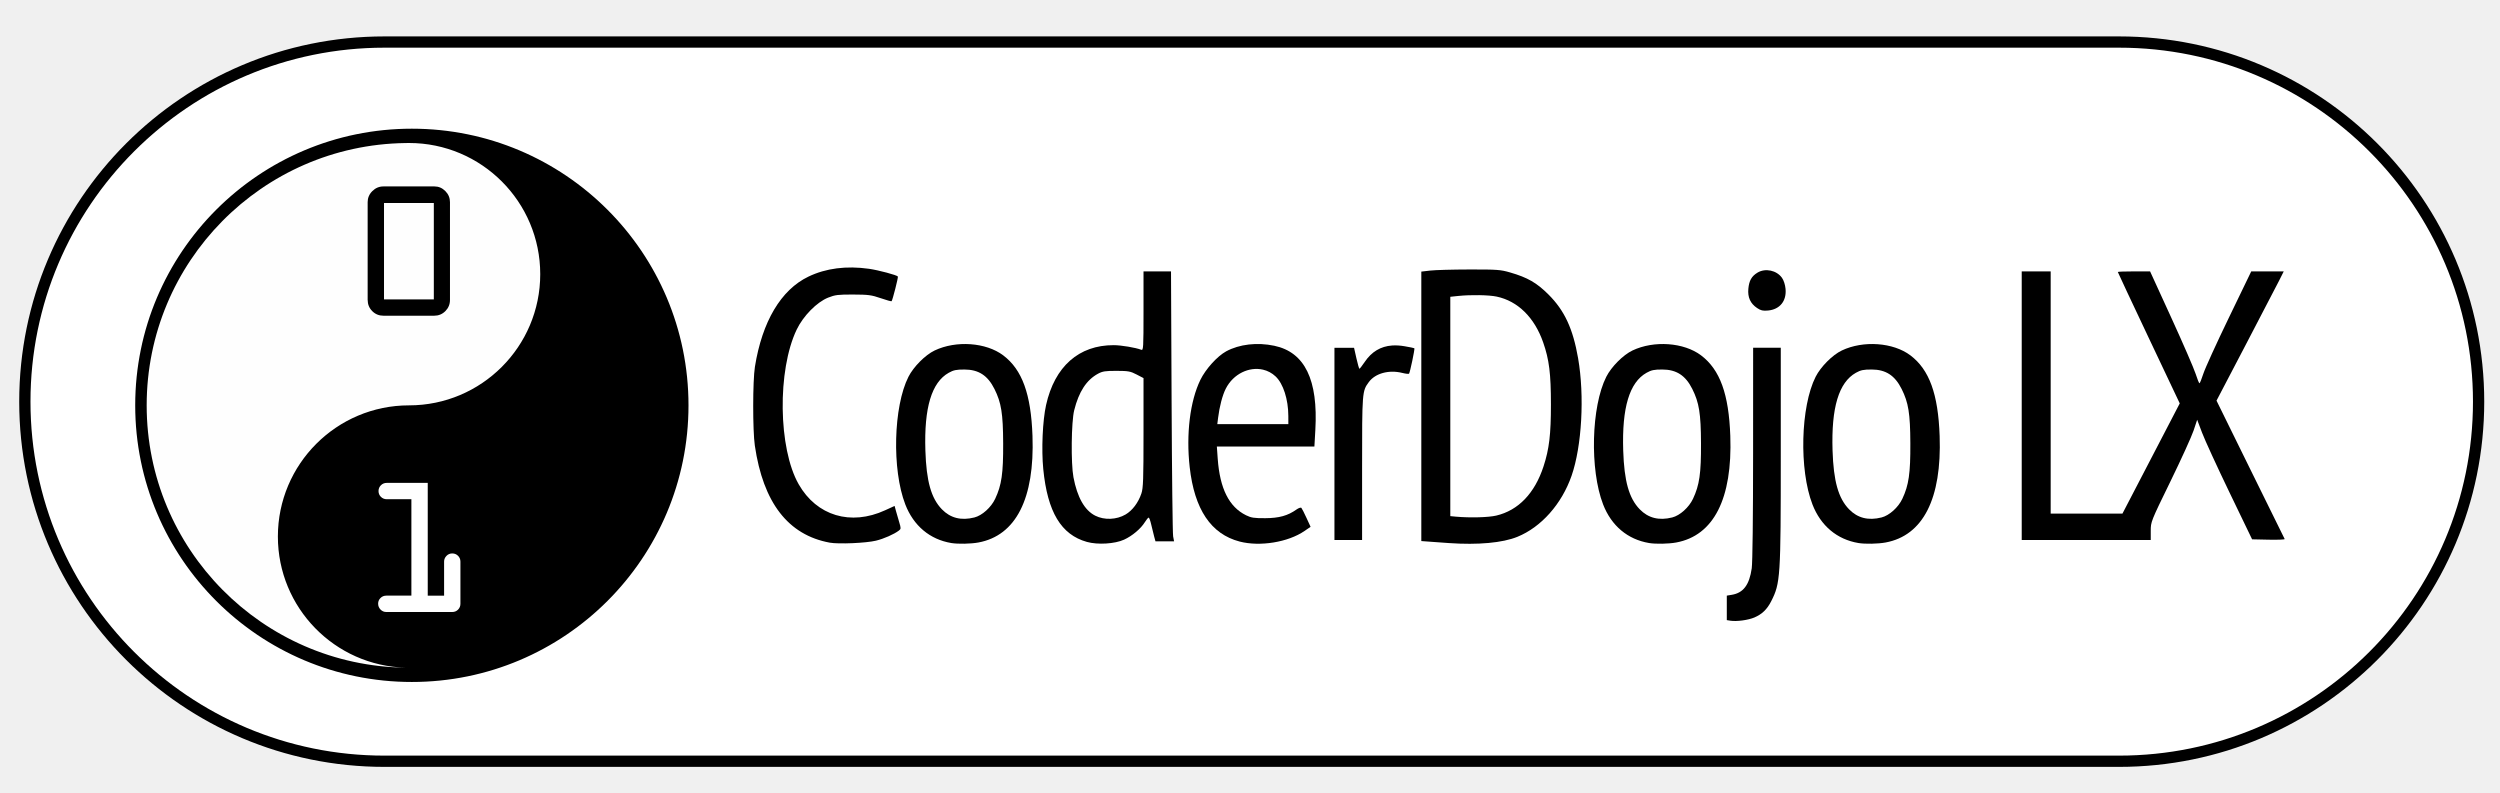
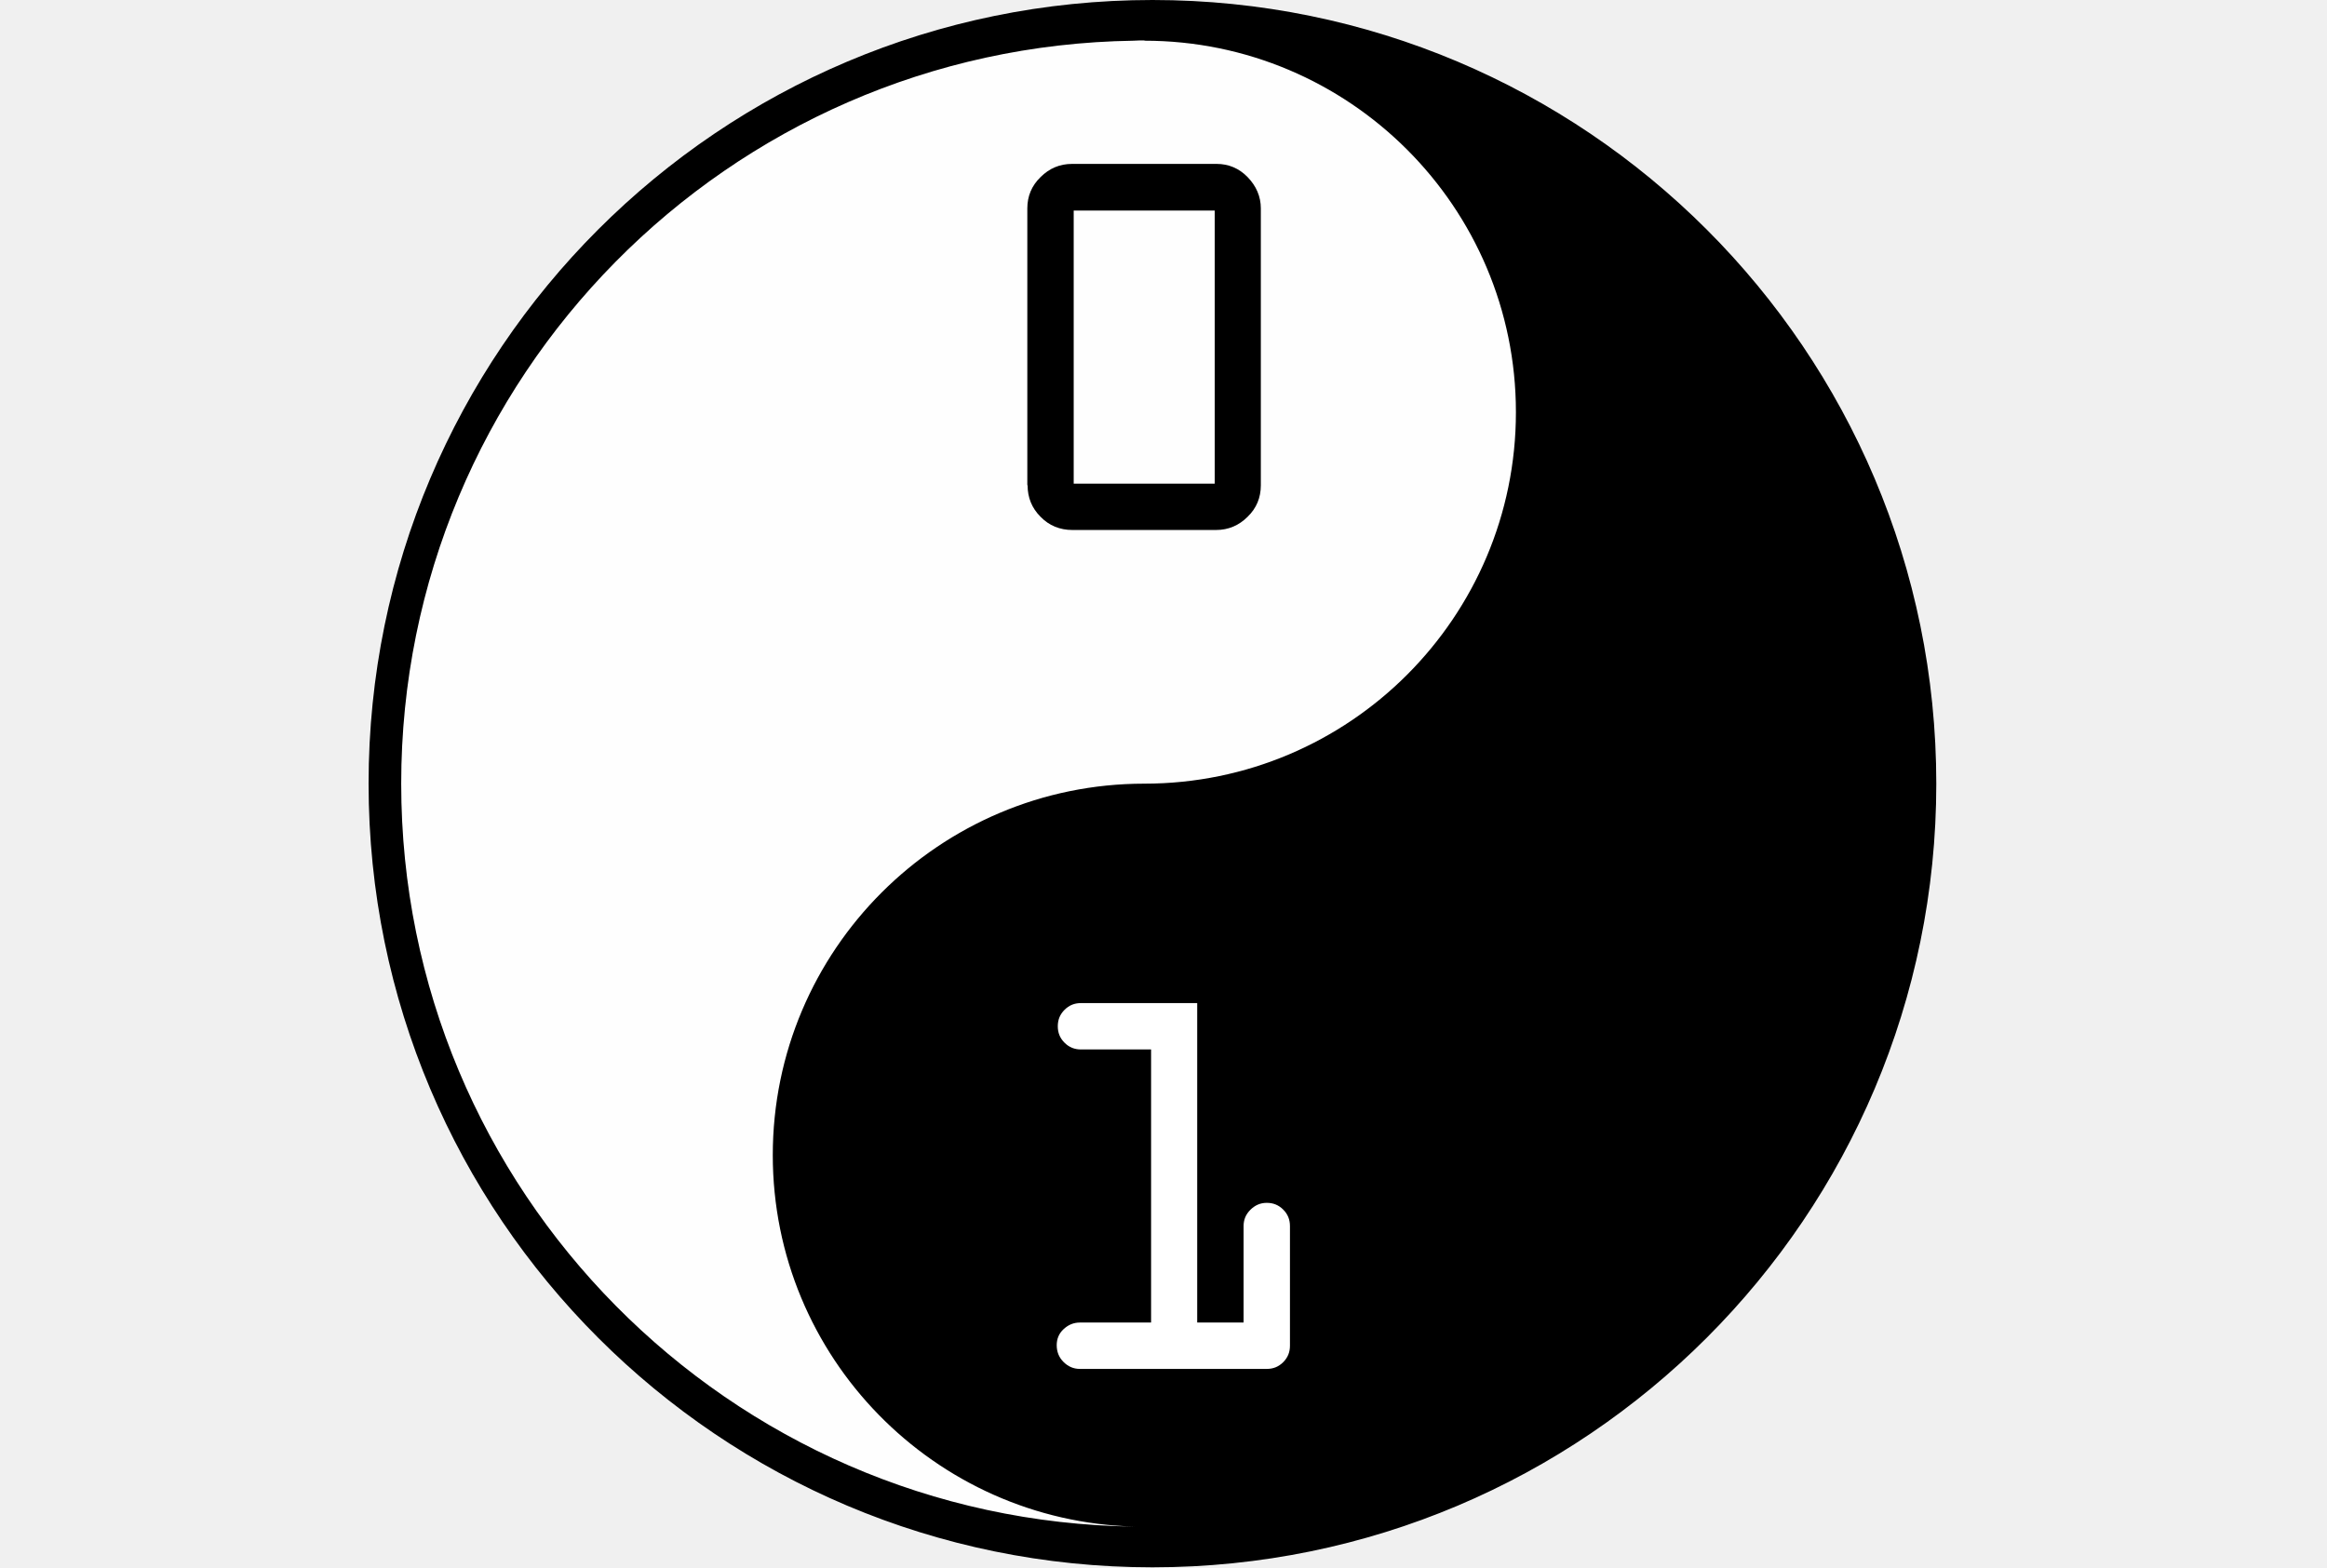
- <svg xmlns="http://www.w3.org/2000/svg" width="68.66mm" height="21.754mm" viewBox="0 0 243.282 77.081" id="svg4570" version="1.1">
-   <defs id="defs4572">
-     <clipPath clipPathUnits="userSpaceOnUse" id="clipPath81">
-       <g id="use83">
-         <path style="fill:#000000;stroke-width:0.565" d="m 79.815,35.504 c -0.969,0.125 -1.877,0.389 -2.717,0.792 -2.631,1.264 -4.434,4.305 -5.128,8.645 -0.214,1.337 -0.218,6.104 -0.007,7.547 0.802,5.476 3.191,8.568 7.185,9.3 0.834,0.153 3.467,0.04 4.417,-0.19 0.758,-0.183 1.739,-0.616 2.205,-0.972 0.203,-0.155 0.205,-0.214 0.028,-0.798 -0.105,-0.347 -0.248,-0.84 -0.317,-1.095 l -0.125,-0.465 -0.913,0.418 c -3.294,1.509 -6.548,0.531 -8.276,-2.489 -1.964,-3.433 -2.062,-10.934 -0.193,-14.828 0.627,-1.307 1.932,-2.632 3.015,-3.062 0.665,-0.264 0.958,-0.3 2.398,-0.295 1.447,0.005 1.757,0.046 2.634,0.349 0.547,0.189 1.018,0.32 1.046,0.291 0.092,-0.092 0.651,-2.287 0.602,-2.366 -0.084,-0.136 -1.866,-0.613 -2.768,-0.741 C 81.815,35.393 80.784,35.379 79.815,35.504 Z m 60.615,0.107 c -1.596,0.003 -3.284,0.05 -3.753,0.105 l -0.852,0.099 v 12.91 12.91 l 1.041,0.076 c 0.572,0.042 1.297,0.094 1.609,0.116 2.791,0.193 5.131,-0.021 6.552,-0.598 2.287,-0.929 4.253,-3.144 5.195,-5.85 0.986,-2.834 1.254,-7.644 0.627,-11.257 -0.493,-2.84 -1.301,-4.579 -2.846,-6.118 -1.124,-1.121 -2,-1.624 -3.671,-2.108 -0.917,-0.266 -1.241,-0.289 -3.902,-0.285 z m -31.224,0.184 v 3.798 c 0,3.567 -0.013,3.793 -0.221,3.711 -0.518,-0.205 -1.919,-0.439 -2.633,-0.441 -3.34,-0.009 -5.661,2.044 -6.483,5.738 -0.332,1.493 -0.454,4.259 -0.269,6.133 0.405,4.114 1.708,6.288 4.183,6.982 1.033,0.29 2.672,0.19 3.56,-0.216 0.787,-0.36 1.604,-1.049 1.996,-1.683 0.146,-0.236 0.308,-0.43 0.361,-0.43 0.053,0 0.163,0.303 0.246,0.673 0.083,0.37 0.209,0.881 0.279,1.135 l 0.127,0.462 h 0.892 0.89 l -0.09,-0.472 c -0.05,-0.26 -0.116,-6.08 -0.147,-12.932 l -0.056,-12.458 h -1.317 -1.317 z m -16.572,6.978 c -1.181,-0.084 -2.414,0.11 -3.443,0.6 -0.895,0.427 -2.02,1.557 -2.507,2.518 -1.445,2.853 -1.595,8.9 -0.303,12.234 0.793,2.045 2.353,3.354 4.406,3.698 0.641,0.107 1.867,0.083 2.594,-0.051 3.6,-0.663 5.399,-4.203 5.187,-10.207 -0.142,-4.019 -0.988,-6.351 -2.802,-7.723 -0.823,-0.622 -1.952,-0.985 -3.133,-1.069 z" id="path90" />
-         <path style="fill:#ffffff;stroke-width:0.565" d="m 106.62,45.324 c 1.125,0.003 1.333,0.041 1.923,0.349 l 0.663,0.345 v 5.229 c 0,4.494 -0.029,5.314 -0.205,5.833 -0.299,0.88 -0.859,1.623 -1.512,2.006 -0.87,0.51 -2.042,0.555 -2.913,0.113 -1.018,-0.517 -1.718,-1.754 -2.083,-3.682 -0.25,-1.321 -0.207,-5.303 0.07,-6.412 0.444,-1.783 1.179,-2.91 2.291,-3.511 0.424,-0.229 0.707,-0.273 1.767,-0.269 z" id="path92" />
-         <path style="fill:#ffffff;stroke-width:0.565" d="m 92.048,45.196 c 1.358,0.003 2.228,0.568 2.877,1.867 0.654,1.309 0.821,2.351 0.833,5.196 0.013,2.894 -0.147,4.008 -0.766,5.325 -0.388,0.826 -1.251,1.601 -1.992,1.788 -1.266,0.319 -2.295,0.06 -3.113,-0.782 -1.031,-1.062 -1.488,-2.693 -1.582,-5.637 -0.131,-4.102 0.595,-6.522 2.234,-7.443 0.462,-0.259 0.73,-0.316 1.508,-0.313 z" id="path94" />
-         <path style="fill:#ffffff;stroke-width:0.565" d="m 139.376,38.147 c 1.196,-0.125 2.926,-0.095 3.666,0.062 2.032,0.431 3.623,1.997 4.458,4.387 0.576,1.648 0.744,2.989 0.744,5.942 0,2.884 -0.164,4.268 -0.705,5.929 -0.843,2.59 -2.414,4.226 -4.533,4.726 -0.756,0.178 -2.509,0.225 -3.867,0.103 L 138.602,59.246 V 48.737 38.228 l 0.775,-0.082 z" id="path96" />
-       </g>
-     </clipPath>
-     <style id="style6" type="text/css">
+ <svg xmlns="http://www.w3.org/2000/svg" xml:space="preserve" width="600" height="404.223" version="1.1" style="clip-rule:evenodd;fill-rule:evenodd;image-rendering:optimizeQuality;shape-rendering:geometricPrecision;text-rendering:geometricPrecision" viewBox="0 0 8627.803 5814" id="svg2">
+   <defs id="defs4">
+     <style type="text/css" id="style6">
   
    .fil1 {fill:#FEFEFE}
    .fil0 {fill:black}
    .fil2 {fill:white}
   
  </style>
-     <clipPath clipPathUnits="userSpaceOnUse" id="clipPath858">
-       <rect style="fill:#ffffff;fill-opacity:1;stroke:#ff0000;stroke-width:243.943;stroke-opacity:1" id="rect860" width="26058.887" height="25258.016" x="-2964.321" y="-1120.825" />
-     </clipPath>
-     <clipPath clipPathUnits="userSpaceOnUse" id="clipPath870">
-       <rect style="fill:#ffffff;fill-opacity:1;stroke:#ff0000;stroke-width:0.938;stroke-opacity:1" id="rect872" width="150.335" height="51.897" x="69.121" y="24.809" />
-     </clipPath>
  </defs>
-   <g id="layer1" transform="translate(2.602461,-13.35171)">
-     <rect style="opacity:1;fill:#ffffff;fill-opacity:1;stroke:#000000;stroke-width:1.096;stroke-miterlimit:4;stroke-dasharray:none;stroke-opacity:1" id="rect846" width="238.783" height="69.989" x="-0.185" y="17.443" ry="34.995" />
-     <g id="g158" style="fill:#000000" transform="matrix(1.015593,0,0,1.015593,-2.232846,3.409008)">
-       <path d="m 178.973,45.196 c 1.358,0.003 2.228,0.568 2.877,1.867 0.654,1.309 0.821,2.351 0.833,5.196 0.013,2.894 -0.147,4.008 -0.766,5.325 -0.388,0.826 -1.251,1.601 -1.992,1.788 -1.266,0.319 -2.295,0.06 -3.113,-0.782 -1.031,-1.062 -1.489,-2.693 -1.583,-5.637 -0.131,-4.102 0.596,-6.522 2.236,-7.443 0.462,-0.259 0.73,-0.316 1.508,-0.313 z m -19.474,-2.423 c -1.181,-0.084 -2.413,0.11 -3.442,0.6 -0.895,0.427 -2.02,1.557 -2.507,2.518 -1.445,2.853 -1.596,8.9 -0.305,12.234 0.793,2.045 2.353,3.354 4.406,3.698 0.641,0.107 1.868,0.083 2.595,-0.051 3.6,-0.663 5.398,-4.203 5.186,-10.207 -0.142,-4.019 -0.987,-6.351 -2.8,-7.723 -0.823,-0.622 -1.953,-0.985 -3.134,-1.069 z m 20.059,0 c -1.181,-0.084 -2.413,0.11 -3.442,0.6 -0.895,0.427 -2.02,1.557 -2.507,2.518 -1.445,2.853 -1.596,8.9 -0.305,12.234 0.793,2.045 2.353,3.354 4.406,3.698 0.641,0.107 1.868,0.083 2.595,-0.051 3.6,-0.663 5.398,-4.203 5.186,-10.207 -0.142,-4.019 -0.987,-6.351 -2.8,-7.723 -0.823,-0.622 -1.953,-0.985 -3.134,-1.069 z m -11.939,0.339 -0.003,10.125 c -0.002,6.145 -0.053,10.471 -0.13,11.007 -0.23,1.594 -0.806,2.359 -1.917,2.541 l -0.473,0.077 v 1.174 1.174 l 0.346,0.055 h 10e-4 c 0.598,0.095 1.711,-0.056 2.302,-0.311 0.734,-0.317 1.208,-0.775 1.602,-1.547 0.886,-1.738 0.921,-2.265 0.921,-14.022 V 43.112 h -1.325 -1.324 z m -8.706,2.084 c 1.358,0.003 2.229,0.568 2.878,1.867 0.654,1.309 0.821,2.351 0.833,5.196 0.013,2.894 -0.147,4.008 -0.766,5.325 -0.388,0.826 -1.251,1.601 -1.992,1.788 -1.266,0.319 -2.295,0.06 -3.113,-0.782 -1.031,-1.062 -1.489,-2.693 -1.583,-5.637 -0.131,-4.102 0.596,-6.522 2.236,-7.443 0.462,-0.259 0.729,-0.316 1.507,-0.313 z" style="fill:#000000;stroke-width:0.565" id="path3412" />
-       <path style="fill:#000000;stroke-width:0.565" d="m 119.288,42.801 c -0.791,0.092 -1.533,0.313 -2.163,0.655 -0.852,0.464 -1.969,1.7 -2.472,2.736 -0.99,2.039 -1.376,5.191 -1.023,8.354 0.452,4.05 2.039,6.417 4.786,7.135 1.941,0.507 4.648,0.066 6.218,-1.014 l 0.58,-0.399 -0.391,-0.851 c -0.215,-0.468 -0.434,-0.901 -0.488,-0.961 -0.054,-0.061 -0.263,0.007 -0.465,0.151 -0.837,0.596 -1.668,0.828 -2.995,0.835 -1.067,0.006 -1.352,-0.037 -1.845,-0.28 -1.63,-0.803 -2.509,-2.557 -2.714,-5.421 l -0.083,-1.167 h 4.673 4.674 l 0.09,-1.575 c 0.278,-4.818 -1.007,-7.459 -3.93,-8.078 -0.824,-0.174 -1.663,-0.212 -2.454,-0.12 z m 13.741,0.094 c -1.101,0.078 -1.966,0.598 -2.627,1.575 -0.243,0.359 -0.471,0.654 -0.506,0.657 -0.035,0.002 -0.165,-0.449 -0.29,-1.004 l -0.227,-1.01 h -0.939 -0.939 v 9.21 9.209 h 1.325 1.324 v -6.86 c 0,-7.353 0.004,-7.405 0.648,-8.276 0.621,-0.84 1.928,-1.194 3.212,-0.871 0.311,0.078 0.599,0.11 0.639,0.07 0.087,-0.087 0.568,-2.378 0.511,-2.435 -0.022,-0.022 -0.448,-0.11 -0.948,-0.195 -0.421,-0.072 -0.815,-0.095 -1.182,-0.07 z m -12.368,2.317 c 0.438,0.103 0.853,0.317 1.205,0.651 0.73,0.693 1.211,2.19 1.216,3.778 l 0.002,0.789 h -3.403 -3.404 l 0.074,-0.599 c 0.134,-1.088 0.418,-2.17 0.734,-2.793 0.731,-1.443 2.262,-2.135 3.576,-1.826 z" id="path3408" />
-       <path d="m 139.376,38.147 c 1.196,-0.125 2.926,-0.095 3.666,0.062 2.032,0.431 3.623,1.997 4.458,4.387 0.576,1.648 0.744,2.989 0.744,5.942 0,2.884 -0.164,4.268 -0.705,5.929 -0.843,2.59 -2.414,4.226 -4.533,4.726 -0.756,0.178 -2.509,0.225 -3.867,0.103 L 138.602,59.246 V 48.737 38.228 l 0.775,-0.082 z m -47.328,7.05 c 1.358,0.003 2.228,0.568 2.877,1.867 0.654,1.309 0.821,2.351 0.833,5.196 0.013,2.894 -0.147,4.008 -0.766,5.325 -0.388,0.826 -1.251,1.601 -1.992,1.788 -1.266,0.319 -2.295,0.06 -3.113,-0.782 -1.031,-1.062 -1.488,-2.693 -1.582,-5.637 -0.131,-4.102 0.595,-6.522 2.234,-7.443 0.462,-0.259 0.73,-0.316 1.508,-0.313 z m 14.572,0.128 c 1.125,0.003 1.333,0.041 1.923,0.349 l 0.663,0.345 v 5.229 c 0,4.494 -0.029,5.314 -0.205,5.833 -0.299,0.88 -0.859,1.623 -1.512,2.006 -0.87,0.51 -2.042,0.555 -2.913,0.113 -1.018,-0.517 -1.718,-1.754 -2.083,-3.682 -0.25,-1.321 -0.207,-5.303 0.07,-6.412 0.444,-1.783 1.179,-2.91 2.291,-3.511 0.424,-0.229 0.707,-0.273 1.767,-0.269 z M 79.815,35.504 c -0.969,0.125 -1.877,0.389 -2.717,0.792 -2.631,1.264 -4.434,4.305 -5.128,8.645 -0.214,1.337 -0.218,6.104 -0.007,7.547 0.802,5.476 3.191,8.568 7.185,9.3 0.834,0.153 3.467,0.04 4.417,-0.19 0.758,-0.183 1.739,-0.616 2.205,-0.972 0.203,-0.155 0.205,-0.214 0.028,-0.798 -0.105,-0.347 -0.248,-0.84 -0.317,-1.095 l -0.125,-0.465 -0.913,0.418 c -3.294,1.509 -6.548,0.531 -8.276,-2.489 -1.964,-3.433 -2.062,-10.934 -0.193,-14.828 0.627,-1.307 1.932,-2.632 3.015,-3.062 0.665,-0.264 0.958,-0.3 2.398,-0.295 1.447,0.005 1.757,0.046 2.634,0.349 0.547,0.189 1.018,0.32 1.046,0.291 0.092,-0.092 0.651,-2.287 0.602,-2.366 -0.084,-0.136 -1.866,-0.613 -2.768,-0.741 C 81.815,35.393 80.784,35.379 79.815,35.504 Z m 60.615,0.107 c -1.596,0.003 -3.284,0.05 -3.753,0.105 l -0.852,0.099 v 12.91 12.91 l 1.041,0.076 c 0.572,0.042 1.297,0.094 1.609,0.116 2.791,0.193 5.131,-0.021 6.552,-0.598 2.287,-0.929 4.253,-3.144 5.195,-5.85 0.986,-2.834 1.254,-7.644 0.627,-11.257 -0.493,-2.84 -1.301,-4.579 -2.846,-6.118 -1.124,-1.121 -2,-1.624 -3.671,-2.108 -0.917,-0.266 -1.241,-0.289 -3.902,-0.285 z m -31.224,0.184 v 3.798 c 0,3.567 -0.013,3.793 -0.221,3.711 -0.518,-0.205 -1.919,-0.439 -2.633,-0.441 -3.34,-0.009 -5.661,2.044 -6.483,5.738 -0.332,1.493 -0.454,4.259 -0.269,6.133 0.405,4.114 1.708,6.288 4.183,6.982 1.033,0.29 2.672,0.19 3.56,-0.216 0.787,-0.36 1.604,-1.049 1.996,-1.683 0.146,-0.236 0.308,-0.43 0.361,-0.43 0.053,0 0.163,0.303 0.246,0.673 0.083,0.37 0.209,0.881 0.279,1.135 l 0.127,0.462 h 0.892 0.89 l -0.09,-0.472 c -0.05,-0.26 -0.116,-6.08 -0.147,-12.932 l -0.056,-12.458 h -1.317 -1.317 z m -16.572,6.978 c -1.181,-0.084 -2.414,0.11 -3.443,0.6 -0.895,0.427 -2.02,1.557 -2.507,2.518 -1.445,2.853 -1.595,8.9 -0.303,12.234 0.793,2.045 2.353,3.354 4.406,3.698 0.641,0.107 1.867,0.083 2.594,-0.051 3.6,-0.663 5.399,-4.203 5.187,-10.207 -0.142,-4.019 -0.988,-6.351 -2.802,-7.723 -0.823,-0.622 -1.952,-0.985 -3.133,-1.069 z" style="fill:#000000;stroke-width:0.565" id="path3404" />
-       <path style="fill:#000000;stroke-width:0.565" d="m 169.297,35.721 c -0.429,-0.091 -0.888,-0.034 -1.262,0.194 -0.565,0.344 -0.801,0.762 -0.874,1.541 -0.077,0.822 0.191,1.413 0.836,1.848 0.356,0.24 0.558,0.286 1.049,0.241 1.134,-0.106 1.788,-0.914 1.679,-2.078 -0.037,-0.4 -0.173,-0.818 -0.342,-1.056 -0.258,-0.362 -0.658,-0.6 -1.087,-0.691 z m 24.058,0.074 v 12.868 12.868 h 6.181 6.182 v -0.873 c 0,-0.869 0.009,-0.893 1.878,-4.722 1.033,-2.116 2.035,-4.316 2.226,-4.887 l 0.345,-1.038 0.472,1.249 c 0.259,0.687 1.443,3.266 2.631,5.729 l 2.16,4.479 1.588,0.035 c 0.873,0.019 1.563,-0.009 1.533,-0.063 -0.03,-0.054 -1.513,-3.06 -3.294,-6.68 l -3.237,-6.581 2.762,-5.28 c 1.519,-2.904 2.969,-5.691 3.222,-6.192 l 0.459,-0.913 h -1.557 -1.558 l -2.149,4.447 c -1.183,2.446 -2.282,4.858 -2.443,5.362 -0.161,0.503 -0.328,0.915 -0.37,0.915 -0.042,0 -0.208,-0.412 -0.369,-0.915 -0.161,-0.503 -1.208,-2.916 -2.327,-5.362 l -2.035,-4.447 h -1.546 c -0.85,-1.24e-4 -1.546,0.026 -1.546,0.057 0,0.032 1.335,2.878 2.967,6.325 l 2.967,6.267 -2.746,5.281 -2.746,5.282 h -3.437 -3.438 V 47.402 35.795 h -1.387 z" id="path3402" />
-     </g>
-     <path id="path3416" style="fill:#000000;stroke-width:0.565" d="m 41.843,55.223 h 2.136 l 0.033,5.268 0.033,5.267 0.427,0.041 c 0.235,0.022 0.562,0.008 0.726,-0.033 0.295,-0.074 0.298,-0.092 0.298,-1.814 0,-1.184 0.048,-1.787 0.151,-1.89 0.083,-0.083 0.388,-0.151 0.679,-0.151 0.678,0 0.68,0.006 0.682,2.716 0.001,1.742 -0.035,2.201 -0.194,2.429 -0.195,0.278 -0.225,0.281 -3.628,0.279 -3.378,-0.002 -3.434,-0.006 -3.651,-0.278 -0.121,-0.152 -0.221,-0.372 -0.221,-0.489 0,-0.117 0.099,-0.332 0.221,-0.478 0.195,-0.233 0.378,-0.269 1.546,-0.298 l 1.324,-0.033 0.033,-4.51 0.033,-4.511 h -1.304 c -1.2,0 -1.325,-0.023 -1.578,-0.291 -0.325,-0.346 -0.344,-0.564 -0.078,-0.942 0.19,-0.271 0.268,-0.28 2.333,-0.28 z m 0.172,-31.091 c -1.481,0.074 -2.991,0.229 -3.837,0.429 -0.312,0.074 -0.767,0.167 -1.01,0.206 -0.243,0.04 -0.554,0.12 -0.693,0.179 -0.139,0.059 -0.65,0.227 -1.135,0.373 -0.486,0.146 -0.997,0.314 -1.135,0.374 -0.139,0.06 -0.479,0.207 -0.757,0.327 -0.744,0.321 -2.711,1.312 -2.881,1.453 -0.354,0.293 -1.476,1.004 -1.585,1.004 -0.065,5e-6 -0.138,0.043 -0.161,0.095 -0.023,0.052 -0.297,0.293 -0.609,0.535 -0.312,0.242 -0.675,0.525 -0.807,0.63 -0.88,0.703 -3.839,3.841 -3.976,4.216 -0.028,0.076 -0.089,0.166 -0.136,0.201 -0.047,0.035 -0.35,0.461 -0.674,0.947 -0.324,0.486 -0.65,0.957 -0.725,1.046 -0.478,0.57 -1.983,4.126 -2.413,5.704 -0.974,3.568 -1.172,8.239 -0.484,11.386 0.072,0.33 0.181,0.841 0.243,1.135 0.159,0.761 0.591,2.17 0.898,2.933 0.056,0.139 0.196,0.508 0.311,0.82 0.493,1.335 2.513,4.868 2.872,5.025 0.053,0.023 0.096,0.101 0.096,0.172 0,0.236 1.03,1.406 2.645,3.004 1.753,1.734 1.735,1.718 2.906,2.526 0.451,0.311 0.848,0.597 0.883,0.636 0.035,0.039 0.517,0.329 1.073,0.647 1.654,0.946 4.316,2.122 4.804,2.122 0.16,0 0.321,0.05 0.359,0.111 0.038,0.061 0.227,0.144 0.418,0.183 0.192,0.04 0.604,0.129 0.916,0.199 1.082,0.241 1.96,0.403 2.754,0.511 0.439,0.06 0.836,0.146 0.882,0.192 0.122,0.122 4.87,-0.018 5.826,-0.172 0.451,-0.073 1.076,-0.196 1.388,-0.273 0.312,-0.077 0.767,-0.171 1.01,-0.209 0.243,-0.038 0.498,-0.11 0.567,-0.16 0.069,-0.05 0.41,-0.167 0.757,-0.258 1.155,-0.305 4.931,-2.025 5.236,-2.384 0.035,-0.041 0.19,-0.146 0.346,-0.233 l 0.568,-0.314 c 0.156,-0.087 0.312,-0.189 0.346,-0.227 0.035,-0.038 0.263,-0.205 0.505,-0.372 0.243,-0.167 0.47,-0.339 0.504,-0.381 0.035,-0.042 0.193,-0.165 0.352,-0.274 0.159,-0.108 0.67,-0.565 1.135,-1.014 2.181,-2.105 3.466,-3.652 4.589,-5.524 0.643,-1.072 1.746,-3.327 1.746,-3.572 0,-0.089 0.047,-0.215 0.104,-0.281 0.191,-0.221 0.997,-2.962 1.167,-3.968 0.356,-2.102 0.426,-2.908 0.426,-4.857 0,-3.848 -0.691,-6.986 -2.307,-10.471 -0.779,-1.68 -2.375,-4.312 -2.702,-4.458 -0.052,-0.023 -0.094,-0.093 -0.094,-0.156 0,-0.166 -0.508,-0.727 -2.208,-2.442 -1.573,-1.586 -1.97,-1.948 -2.712,-2.468 -0.243,-0.17 -0.552,-0.411 -0.686,-0.534 -0.135,-0.123 -0.293,-0.224 -0.352,-0.224 -0.059,0 -0.177,-0.058 -0.26,-0.128 C 55.659,27.552 53.564,26.453 51.961,25.816 49.884,24.99 48.656,24.671 45.685,24.184 44.95,24.063 43.496,24.058 42.015,24.132 Z m 1.274,0.52 c 1.056,0.066 2.143,0.188 2.263,0.305 0.066,0.064 0.223,0.115 0.35,0.115 0.301,0 1.635,0.613 2.432,1.117 0.691,0.437 1.411,1.056 2.618,2.251 0.872,0.864 0.9,0.898 1.369,1.617 0.808,1.239 1.235,2.124 1.459,3.028 0.034,0.139 0.11,0.365 0.168,0.504 0.23,0.551 0.306,1.343 0.298,3.154 -0.013,3.077 -0.503,4.685 -2.131,7.002 -0.838,1.192 -2.2,2.55 -2.724,2.717 -0.131,0.041 -0.237,0.118 -0.237,0.169 0,0.051 -0.283,0.232 -0.629,0.402 -0.346,0.17 -0.629,0.351 -0.63,0.403 -0.001,0.052 -0.116,0.095 -0.255,0.095 -0.139,0 -0.252,0.056 -0.252,0.126 0,0.069 -0.11,0.127 -0.245,0.127 -0.135,0 -0.28,0.056 -0.323,0.126 -0.043,0.069 -0.213,0.126 -0.378,0.126 -0.165,0 -0.332,0.051 -0.37,0.113 -0.098,0.159 -0.784,0.264 -2.595,0.395 -2.181,0.158 -2.944,0.254 -3.084,0.387 -0.066,0.063 -0.275,0.115 -0.466,0.115 -0.19,0 -0.381,0.056 -0.424,0.126 -0.043,0.069 -0.217,0.127 -0.386,0.127 -0.169,0 -0.308,0.056 -0.308,0.126 0,0.069 -0.074,0.126 -0.164,0.126 -0.232,0 -0.843,0.297 -0.844,0.41 -5.42e-4,0.052 -0.115,0.095 -0.254,0.095 -0.139,6e-6 -0.252,0.056 -0.252,0.126 0,0.069 -0.061,0.126 -0.136,0.126 -0.29,0 -1.664,1.055 -2.55,1.956 -0.474,0.482 -1.389,1.67 -1.603,2.081 -0.09,0.173 -0.199,0.344 -0.241,0.378 -0.042,0.035 -0.138,0.205 -0.215,0.378 -0.077,0.173 -0.262,0.563 -0.41,0.864 -0.149,0.301 -0.27,0.652 -0.27,0.78 0,0.128 -0.05,0.264 -0.111,0.302 -0.061,0.038 -0.149,0.255 -0.194,0.481 -0.045,0.226 -0.143,0.695 -0.218,1.042 -0.195,0.901 -0.28,3.977 -0.114,4.143 0.073,0.073 0.134,0.374 0.134,0.669 0,0.294 0.056,0.571 0.126,0.614 0.069,0.043 0.127,0.241 0.127,0.441 0,0.2 0.056,0.398 0.126,0.441 0.069,0.043 0.126,0.177 0.126,0.298 0,0.355 0.958,2.196 1.576,3.029 0.286,0.385 2.048,2.133 2.441,2.421 0.232,0.169 0.488,0.368 0.568,0.441 0.081,0.073 0.402,0.272 0.714,0.441 0.312,0.17 0.587,0.351 0.61,0.403 0.023,0.052 0.126,0.095 0.23,0.095 0.103,0 0.276,0.088 0.383,0.195 0.107,0.107 0.166,0.224 0.13,0.26 -0.036,0.036 -0.103,0.006 -0.149,-0.068 -0.046,-0.074 -0.307,-0.135 -0.58,-0.135 -0.273,0 -0.497,-0.058 -0.497,-0.127 0,-0.069 -0.196,-0.126 -0.435,-0.126 -0.239,0 -0.469,-0.056 -0.512,-0.126 -0.043,-0.069 -0.245,-0.127 -0.449,-0.127 -0.204,0 -0.371,-0.056 -0.371,-0.126 0,-0.069 -0.114,-0.126 -0.254,-0.126 -0.14,0 -0.366,-0.058 -0.504,-0.127 l -0.502,-0.252 c -0.138,-0.069 -0.336,-0.127 -0.441,-0.127 -0.105,0 -0.191,-0.056 -0.191,-0.126 0,-0.069 -0.114,-0.126 -0.253,-0.126 -0.139,0 -0.252,-0.058 -0.252,-0.127 0,-0.069 -0.131,-0.126 -0.291,-0.126 -0.16,0 -0.414,-0.114 -0.563,-0.253 -0.149,-0.139 -0.359,-0.252 -0.466,-0.252 -0.107,0 -0.194,-0.058 -0.194,-0.127 0,-0.069 -0.09,-0.126 -0.199,-0.126 -0.109,0 -0.277,-0.071 -0.374,-0.158 -0.38,-0.341 -0.556,-0.473 -0.628,-0.473 -0.131,0 -1.63,-1.045 -1.843,-1.284 -0.112,-0.126 -0.264,-0.23 -0.339,-0.23 -0.176,0 -3.557,-3.353 -3.557,-3.528 0,-0.073 -0.17,-0.312 -0.378,-0.53 -0.208,-0.218 -0.378,-0.449 -0.378,-0.513 0,-0.064 -0.164,-0.282 -0.366,-0.484 -0.202,-0.202 -0.444,-0.538 -0.536,-0.747 -0.093,-0.209 -0.198,-0.38 -0.236,-0.38 -0.038,0 -0.237,-0.327 -0.442,-0.726 -0.205,-0.399 -0.417,-0.744 -0.469,-0.767 -0.052,-0.023 -0.094,-0.151 -0.094,-0.284 0,-0.133 -0.058,-0.243 -0.127,-0.243 -0.069,0 -0.126,-0.113 -0.126,-0.252 0,-0.139 -0.056,-0.253 -0.126,-0.253 -0.069,0 -0.127,-0.114 -0.127,-0.253 0,-0.139 -0.056,-0.252 -0.126,-0.252 -0.069,0 -0.126,-0.11 -0.126,-0.245 0,-0.135 -0.058,-0.28 -0.127,-0.323 -0.069,-0.043 -0.126,-0.213 -0.126,-0.378 0,-0.165 -0.056,-0.336 -0.126,-0.378 -0.069,-0.043 -0.127,-0.213 -0.127,-0.378 0,-0.165 -0.056,-0.336 -0.126,-0.378 -0.069,-0.043 -0.126,-0.245 -0.126,-0.449 0,-0.204 -0.058,-0.371 -0.127,-0.371 -0.069,0 -0.126,-0.17 -0.126,-0.378 0,-0.208 -0.056,-0.378 -0.126,-0.378 -0.069,0 -0.127,-0.224 -0.127,-0.498 0,-0.273 -0.056,-0.532 -0.126,-0.575 -0.069,-0.043 -0.126,-0.318 -0.126,-0.612 0,-0.294 -0.053,-0.59 -0.118,-0.655 -0.347,-0.354 -0.345,-7.069 0.002,-7.43 0.063,-0.066 0.116,-0.393 0.116,-0.726 0,-0.333 0.056,-0.605 0.126,-0.605 0.069,0 0.126,-0.284 0.126,-0.631 0,-0.347 0.058,-0.631 0.127,-0.631 0.069,0 0.126,-0.17 0.126,-0.378 0,-0.208 0.056,-0.378 0.126,-0.378 0.069,0 0.127,-0.17 0.127,-0.378 0,-0.208 0.056,-0.378 0.126,-0.378 0.069,0 0.126,-0.167 0.126,-0.371 0,-0.204 0.058,-0.406 0.127,-0.449 0.069,-0.043 0.126,-0.189 0.126,-0.323 0,-0.135 0.056,-0.244 0.126,-0.244 0.069,0 0.126,-0.1 0.126,-0.222 -0.001,-0.283 1.011,-2.302 1.154,-2.302 0.059,0 0.108,-0.114 0.108,-0.253 0,-0.139 0.049,-0.252 0.11,-0.252 0.061,0 0.182,-0.17 0.268,-0.378 0.086,-0.208 0.206,-0.378 0.267,-0.378 0.061,0 0.111,-0.075 0.111,-0.166 0,-0.091 0.199,-0.381 0.441,-0.647 0.243,-0.265 0.441,-0.537 0.441,-0.605 0,-0.068 0.17,-0.282 0.378,-0.477 0.208,-0.194 0.378,-0.416 0.378,-0.493 0,-0.183 2.856,-3.039 3.039,-3.039 0.077,0 0.291,-0.157 0.474,-0.35 0.399,-0.417 1.608,-1.29 1.786,-1.29 0.069,0 0.126,-0.05 0.126,-0.111 0,-0.061 0.17,-0.181 0.378,-0.267 0.208,-0.086 0.378,-0.207 0.378,-0.268 0,-0.061 0.101,-0.11 0.224,-0.11 0.123,0 0.306,-0.114 0.406,-0.253 0.1,-0.139 0.244,-0.253 0.319,-0.253 0.21,0 0.815,-0.303 0.817,-0.409 5.42e-4,-0.052 0.114,-0.095 0.253,-0.095 0.139,0 0.253,-0.056 0.253,-0.126 0,-0.069 0.11,-0.127 0.245,-0.127 0.135,0 0.279,-0.056 0.322,-0.126 0.043,-0.069 0.217,-0.126 0.386,-0.126 0.169,0 0.308,-0.058 0.308,-0.127 0,-0.069 0.167,-0.126 0.371,-0.126 0.204,0 0.406,-0.056 0.449,-0.126 0.043,-0.069 0.245,-0.127 0.449,-0.127 0.204,0 0.371,-0.056 0.371,-0.126 0,-0.069 0.17,-0.126 0.378,-0.126 0.208,0 0.378,-0.058 0.378,-0.127 0,-0.069 0.228,-0.126 0.505,-0.126 0.278,0 0.504,-0.056 0.504,-0.126 0,-0.069 0.284,-0.127 0.631,-0.127 0.347,0 0.63,-0.056 0.63,-0.126 0,-0.074 0.442,-0.126 1.073,-0.126 0.674,0 1.073,-0.05 1.073,-0.135 0,-0.109 1.027,-0.099 2.083,-0.033 z" clip-path="url(#clipPath870)" transform="matrix(1.015593,0,0,1.015593,-0.3286085,92.90815)" />
-     <g style="clip-rule:evenodd;fill-rule:evenodd;image-rendering:optimizeQuality;shape-rendering:geometricPrecision;text-rendering:geometricPrecision" id="g854" transform="matrix(0.00251833,0,0,0.00251833,10.55481,25.87503)" clip-path="url(#clipPath858)">
-       <g id="Layer_x0020_1">
-         <path id="path10" d="m 29165,12881 v 1956 c -19,581 -135,1104 -349,1549 -174,387 -446,756 -833,1046 -387,309 -910,484 -1607,484 -698,0 -1240,-175 -1627,-484 -387,-290 -639,-659 -813,-1046 -213,-445 -329,-968 -349,-1549 V 6450 c 20,-562 135,-1085 349,-1530 174,-387 426,-775 813,-1065 387,-290 930,-485 1627,-485 698,0 1220,195 1607,485 387,291 659,678 833,1065 213,446 330,968 349,1530 V 8406 H 27209 V 6450 c 0,-387 -97,-659 -310,-891 -97,-97 -271,-155 -484,-155 -368,0 -542,271 -639,523 -57,155 -77,330 -97,524 v 8387 c 20,406 136,678 330,890 97,98 232,155 406,155 446,0 620,-232 717,-523 57,-135 77,-310 77,-523 v -1956 z m 6096,2305 c -57,1027 -367,1743 -1045,2305 -349,291 -833,426 -1472,426 -1260,0 -1879,-698 -2189,-1395 -174,-406 -290,-871 -309,-1394 V 9801 c 58,-1027 367,-1781 1045,-2362 330,-292 814,-427 1453,-427 1259,0 1898,698 2208,1375 174,407 290,853 309,1357 v 5443 z M 33421,9800 c 20,-406 -58,-697 -252,-930 -97,-97 -252,-155 -426,-155 -369,0 -524,252 -601,542 -58,155 -77,330 -58,542 v 5327 c -19,406 78,698 252,910 97,97 232,155 407,155 367,0 542,-232 619,-523 58,-155 78,-330 58,-542 V 9799 Z m 8141,7961 h -1956 v -698 c -329,310 -619,542 -987,717 -195,97 -388,135 -562,135 -542,0 -910,-310 -1143,-717 -252,-387 -367,-910 -367,-1355 V 9083 c 0,-445 116,-968 367,-1375 233,-387 601,-698 1143,-698 367,0 756,213 1046,427 174,135 329,271 503,426 V 3524 h 1956 z M 39606,9490 c 0,-310 -291,-639 -581,-639 -291,0 -523,271 -523,639 v 5946 c 0,369 232,639 523,639 290,0 581,-271 581,-639 z m 8425,4474 v 1221 c -58,1027 -367,1743 -1065,2305 -349,291 -833,426 -1472,426 -1259,0 -1898,-698 -2208,-1395 -174,-406 -290,-871 -310,-1394 V 9800 c 58,-1027 387,-1781 1085,-2362 330,-292 814,-427 1453,-427 1259,0 1898,698 2208,1375 174,407 290,853 309,1357 v 3080 h -3235 v 2305 c 20,406 135,698 310,910 97,97 232,155 407,155 368,0 542,-232 619,-523 58,-155 77,-330 77,-542 v -1163 h 1821 z m -3235,-2673 h 1414 V 9799 c 0,-406 -77,-697 -271,-930 -97,-97 -252,-155 -426,-155 -369,0 -524,252 -620,542 -58,155 -77,330 -97,542 v 1492 z m 8451,-2111 c -174,-58 -367,-77 -542,-77 -309,0 -678,39 -987,329 -369,310 -427,639 -427,968 v 7361 H 49335 V 7165 h 1956 v 1182 c 20,-135 155,-465 465,-775 310,-291 775,-562 1491,-562 z m 854,8581 V 3524 h 1647 c 1936,0 2983,387 3544,1472 542,1085 620,2867 620,5656 0,2789 -78,4552 -620,5637 -561,1085 -1608,1472 -3544,1472 z m 2093,-2092 c 716,0 1123,-78 1336,-776 97,-329 175,-833 194,-1511 20,-678 20,-1588 20,-2751 0,-1162 0,-2072 -20,-2751 -19,-658 -97,-1162 -194,-1511 -212,-678 -619,-755 -1336,-755 v 10053 z m 9937,-484 c -57,1027 -367,1743 -1045,2305 -349,291 -833,426 -1472,426 -1260,0 -1879,-698 -2189,-1395 -174,-406 -291,-871 -309,-1394 V 9800 c 58,-1027 368,-1781 1045,-2362 330,-292 814,-427 1453,-427 1259,0 1898,698 2208,1375 174,407 290,853 309,1357 v 5443 z M 64291,9799 c 20,-406 -58,-697 -252,-930 -97,-97 -252,-155 -426,-155 -369,0 -524,252 -601,542 -58,155 -77,330 -58,542 v 5327 c -19,406 78,698 252,910 97,97 232,155 407,155 368,0 542,-232 619,-523 58,-155 78,-330 58,-542 V 9798 Z m 3143,-6276 h 1956 v 1956 h -1956 z m 1956,3642 v 10866 c 0,542 0,1395 -271,2093 -271,716 -871,1278 -1976,1278 -309,0 -523,-20 -658,-58 -78,-20 -135,-39 -194,-58 v -1801 c 58,19 116,19 174,38 135,20 252,39 369,39 329,0 484,-271 561,-600 20,-155 39,-330 39,-504 0,-175 0,-330 0,-446 V 7165 Z m 6387,8020 c -57,1027 -368,1743 -1045,2305 -349,291 -833,426 -1472,426 -1260,0 -1879,-698 -2189,-1395 -174,-406 -290,-871 -309,-1394 V 9800 c 58,-1027 367,-1781 1045,-2362 330,-292 814,-427 1453,-427 1259,0 1898,698 2208,1375 174,407 290,853 309,1357 v 5443 z M 73937,9799 c 20,-406 -58,-697 -252,-930 -97,-97 -252,-155 -426,-155 -368,0 -524,252 -601,542 -58,155 -77,330 -58,542 v 5327 c -19,406 78,698 252,910 97,97 232,155 407,155 368,0 542,-232 620,-523 58,-155 78,-330 58,-542 V 9798 Z" class="fil0" style="fill:#000000" />
-         <g id="_833871744">
-           <circle id="circle13" r="10483" cy="10690" cx="10646" class="fil1" style="fill:#fefefe" />
-           <path id="path15" d="m 10690,0 c 5904,0 10690,4786 10690,10690 0,5904 -4786,10690 -10690,10690 C 4786,21380 0,16594 0,10690 0,4786 4786,0 10690,0 Z m -108,553 c -50,0 -100,1 -150,2 -5528,80 -9989,4590 -9989,10136 0,5553 4471,10066 10008,10136 -2738,-69 -4938,-2313 -4938,-5067 0,-2798 2271,-5069 5069,-5069 2798,0 5069,-2271 5069,-5069 0,-2798 -2271,-5069 -5069,-5069 z" class="fil0" style="fill:#000000" />
-           <path id="path17" d="M 8982,6619 V 2840 c 0,-165 60,-308 181,-428 120,-120 263,-181 429,-181 h 1970 c 163,0 304,60 423,181 119,120 178,263 178,428 v 3779 c 0,168 -60,311 -178,430 -119,119 -263,178 -431,178 H 9592 c -170,0 -315,-59 -433,-178 -118,-119 -176,-262 -176,-430 z m 2557,-23 V 2871 H 9614 v 3725 z" class="fil0" style="fill:#000000" />
-           <path id="path19" d="m 9702,18043 h 970 v -3725 h -954 c -88,0 -162,-31 -224,-92 -62,-61 -92,-136 -92,-224 0,-87 31,-162 92,-223 61,-61 136,-92 224,-92 h 1586 v 4357 h 632 v -1315 c 0,-85 31,-159 92,-222 61,-63 136,-94 223,-94 88,0 163,31 224,92 61,62 92,136 92,224 v 1631 c 0,88 -31,163 -92,225 -61,61 -135,91 -224,91 H 9702 c -88,0 -162,-32 -223,-95 -62,-64 -92,-140 -92,-228 0,-85 31,-158 92,-219 61,-60 136,-90 223,-90 z" class="fil2" style="fill:#ffffff" />
-         </g>
-       </g>
+   <g id="Layer_x0020_1" transform="translate(-557.1273)">
+     <g id="_836803312">
+       <circle class="fil1" cx="4818" cy="2907" r="2850" id="circle13" style="fill:#fefefe" />
+       <path class="fil0" d="M 4830,0 C 6435,0 7737,1301 7737,2907 7737,4512 6436,5814 4830,5814 3225,5814 1923,4513 1923,2907 1923,1302 3224,0 4830,0 Z m -29,150 c -14,0 -27,0 -41,1 -1503,22 -2716,1248 -2716,2756 0,1510 1216,2737 2721,2756 -744,-19 -1343,-629 -1343,-1378 0,-761 618,-1378 1378,-1378 761,0 1378,-618 1378,-1378 C 6178,768 5560,151 4800,151 Z" id="path15" style="fill:#000000" />
+       <path class="fil0" d="M 4366,1800 V 773 c 0,-45 16,-84 49,-116 33,-33 72,-49 117,-49 h 536 c 44,0 83,16 115,49 32,33 49,72 49,116 v 1027 c 0,46 -16,85 -49,117 -32,32 -71,49 -117,49 h -533 c -46,0 -86,-16 -118,-49 -32,-32 -48,-71 -48,-117 z m 695,-6 V 781 h -523 v 1013 z" id="path17" style="fill:#000000" />
+       <path class="fil2" d="m 4561,4906 h 264 V 3893 h -260 c -24,0 -44,-8 -61,-25 -17,-17 -25,-37 -25,-61 0,-24 8,-44 25,-61 17,-17 37,-25 61,-25 h 431 v 1185 h 172 v -358 c 0,-23 8,-43 25,-60 17,-17 37,-26 61,-26 24,0 44,8 61,25 17,17 25,37 25,61 v 444 c 0,24 -8,44 -25,61 -17,17 -37,25 -61,25 h -693 c -24,0 -44,-9 -61,-26 -17,-17 -25,-38 -25,-62 0,-23 8,-43 25,-59 17,-16 37,-25 61,-25 z" id="path19" style="fill:#ffffff" />
    </g>
  </g>
</svg>
